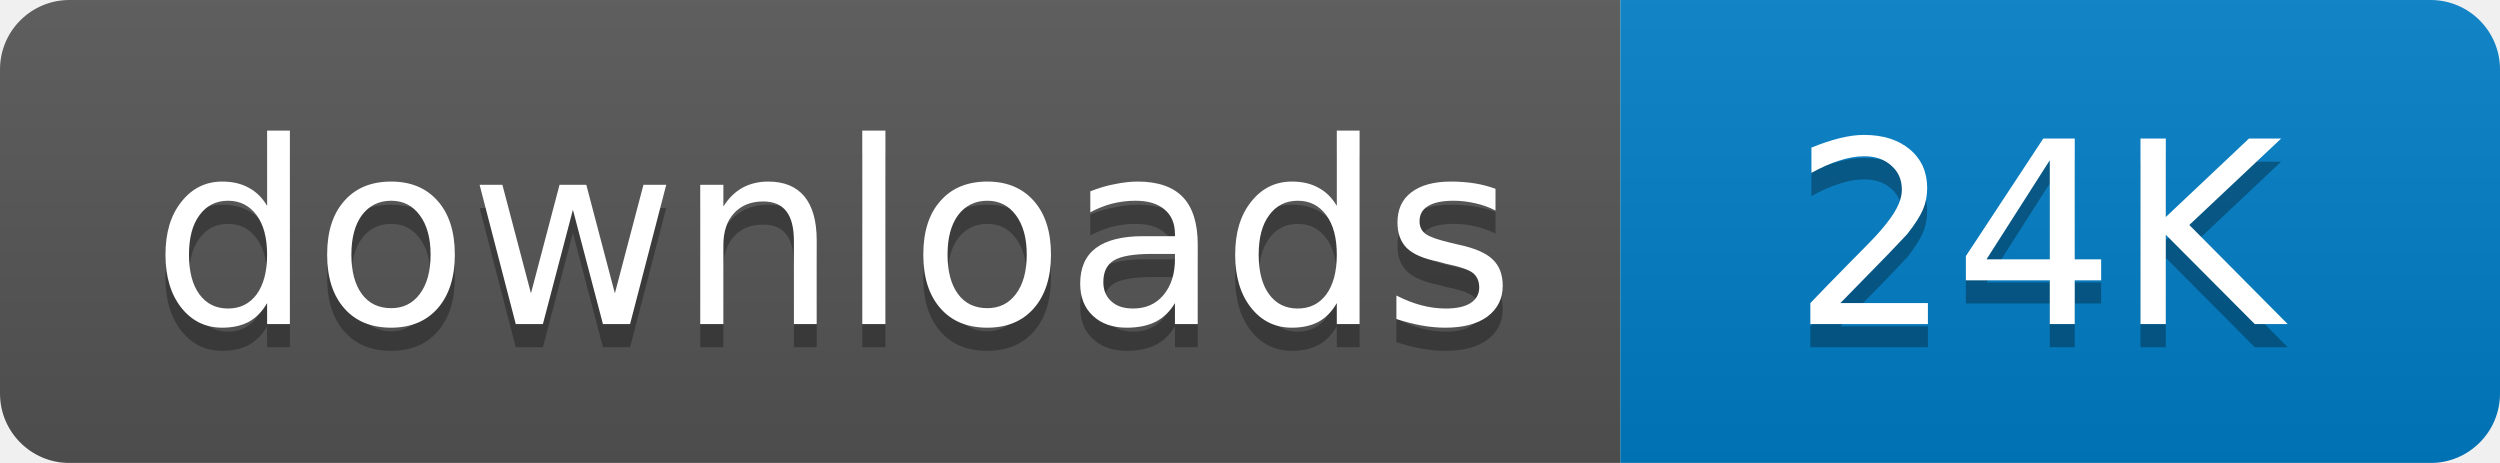
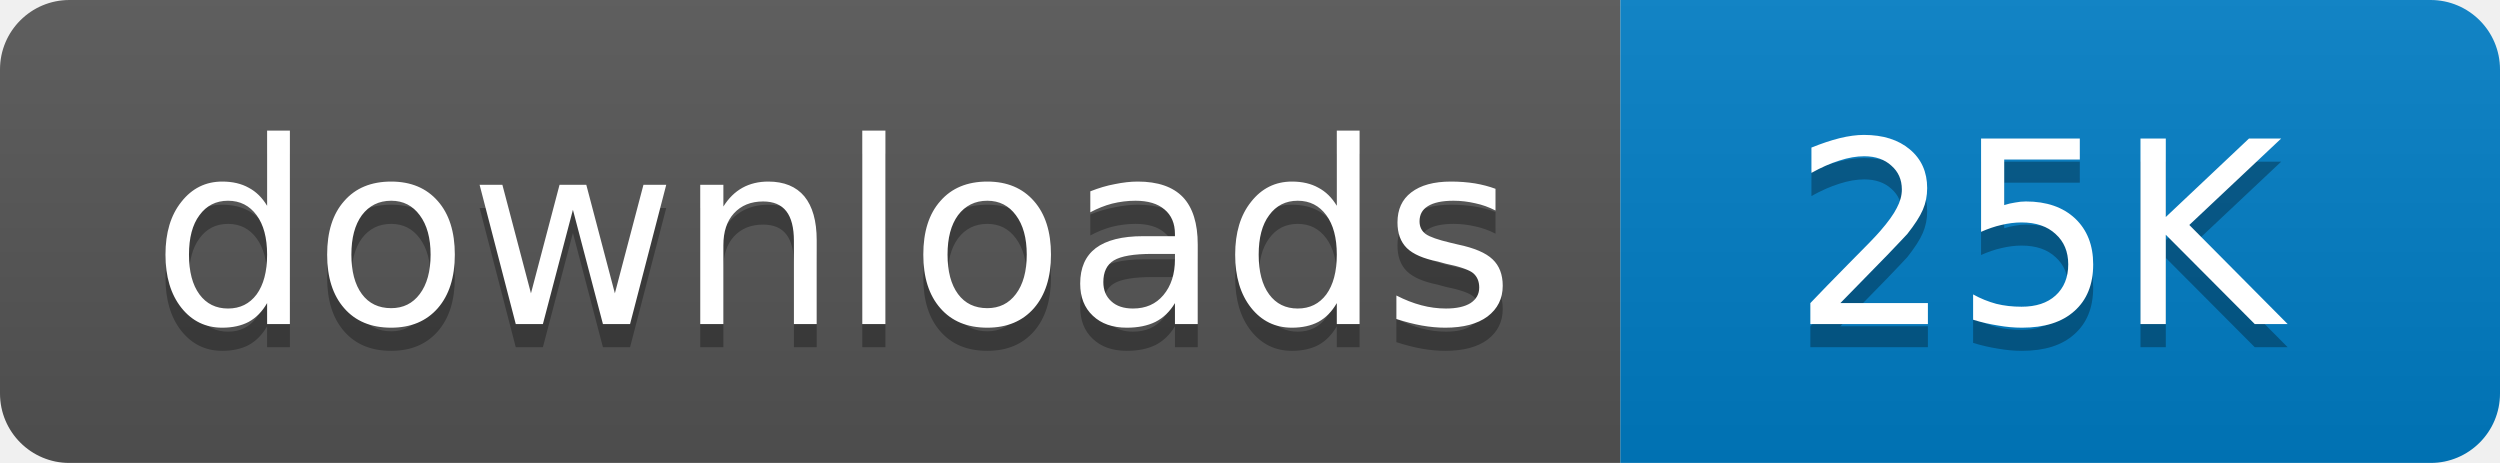
- <svg xmlns="http://www.w3.org/2000/svg" width="108" height="20" aria-label="CRAN downloads 24K">
+ <svg xmlns="http://www.w3.org/2000/svg" width="108" height="20" aria-label="CRAN downloads 25K">
  <linearGradient id="b" x2="0" y2="100%">
    <stop offset="0" stop-color="#bbb" stop-opacity=".1" />
    <stop offset="1" stop-opacity=".1" />
  </linearGradient>
  <mask id="a">
    <rect width="108" height="20" rx="3" fill="#fff" />
  </mask>
  <g mask="url(#a)">
    <path fill="#555" d="M0 0h70v20H0z" />
    <path fill="#007ec6" d="M70 0h38v20H70z" />
    <path fill="url(#b)" d="M0 0h108v20H0z" />
  </g>
  <g fill="#fff" text-anchor="middle" font-family="DejaVu Sans,Verdana,Geneva,sans-serif" font-size="11">
    <text x="36" y="15" fill="#010101" fill-opacity=".3">
      downloads
    </text>
    <text x="36" y="14">
      downloads
    </text>
    <text x="88" y="15" fill="#010101" fill-opacity=".3">
-       24K
+       25K
    </text>
    <text x="88" y="14">
-       24K
+       25K
    </text>
  </g>
</svg>
